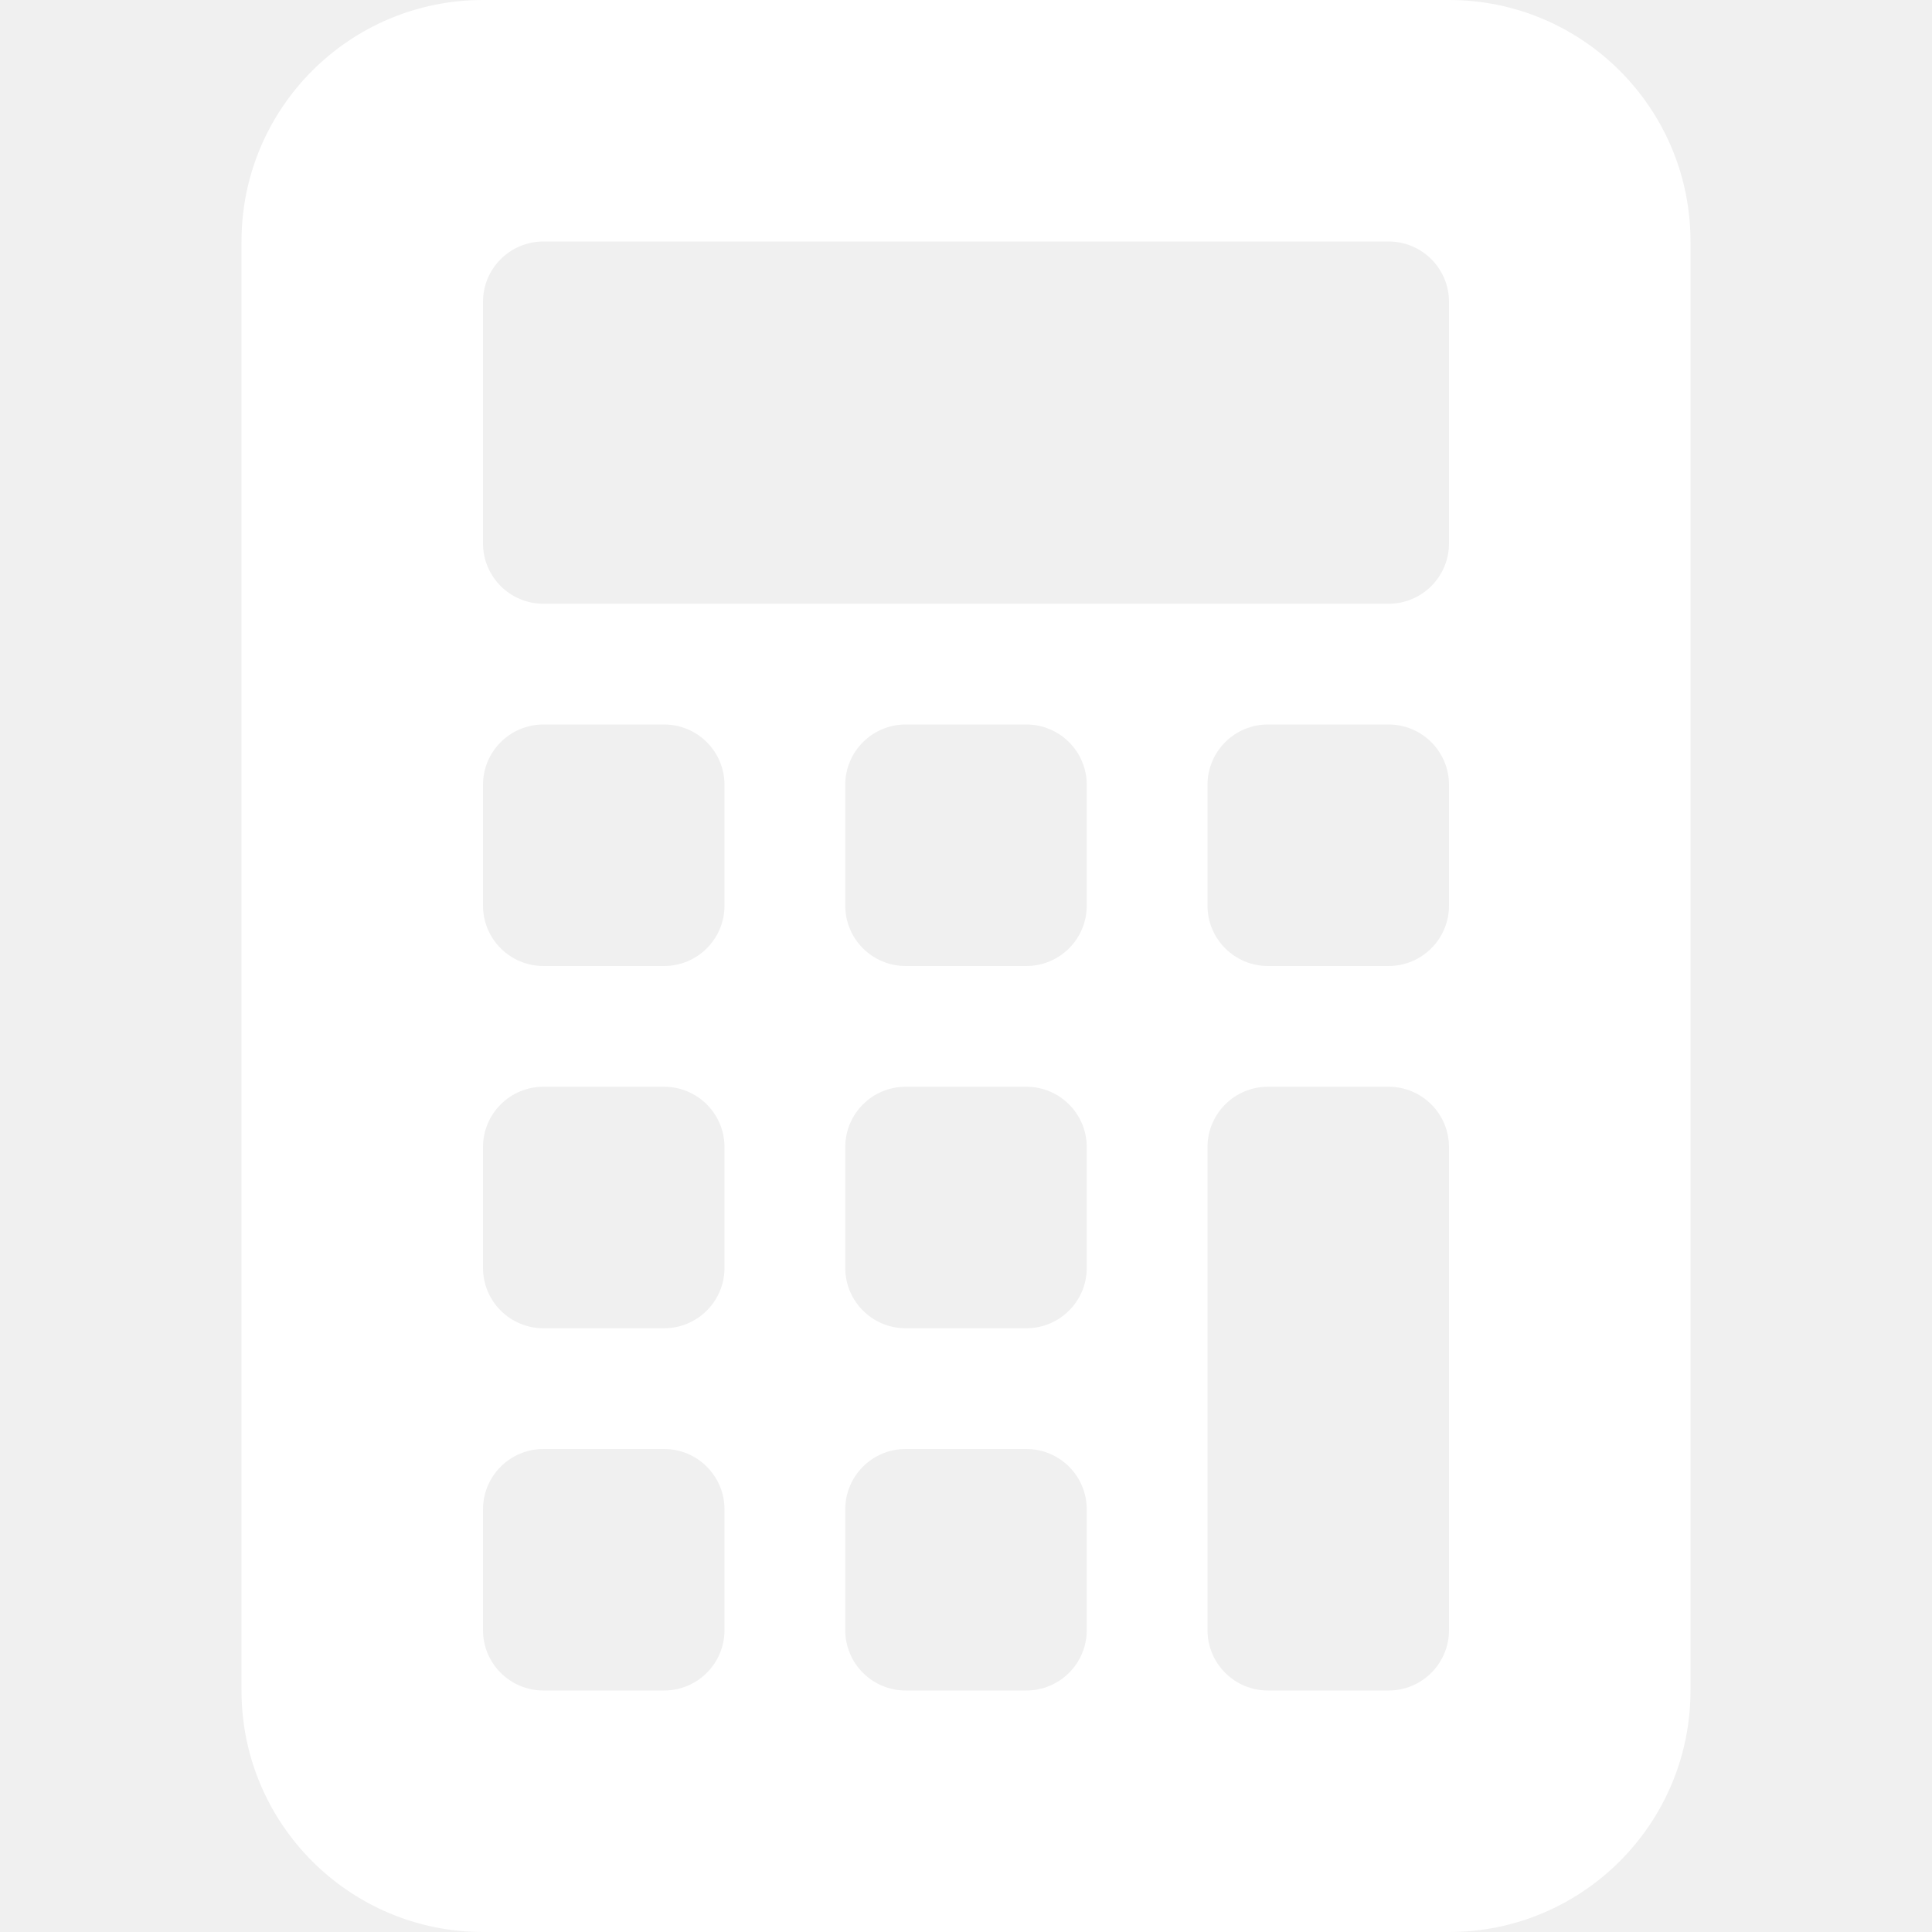
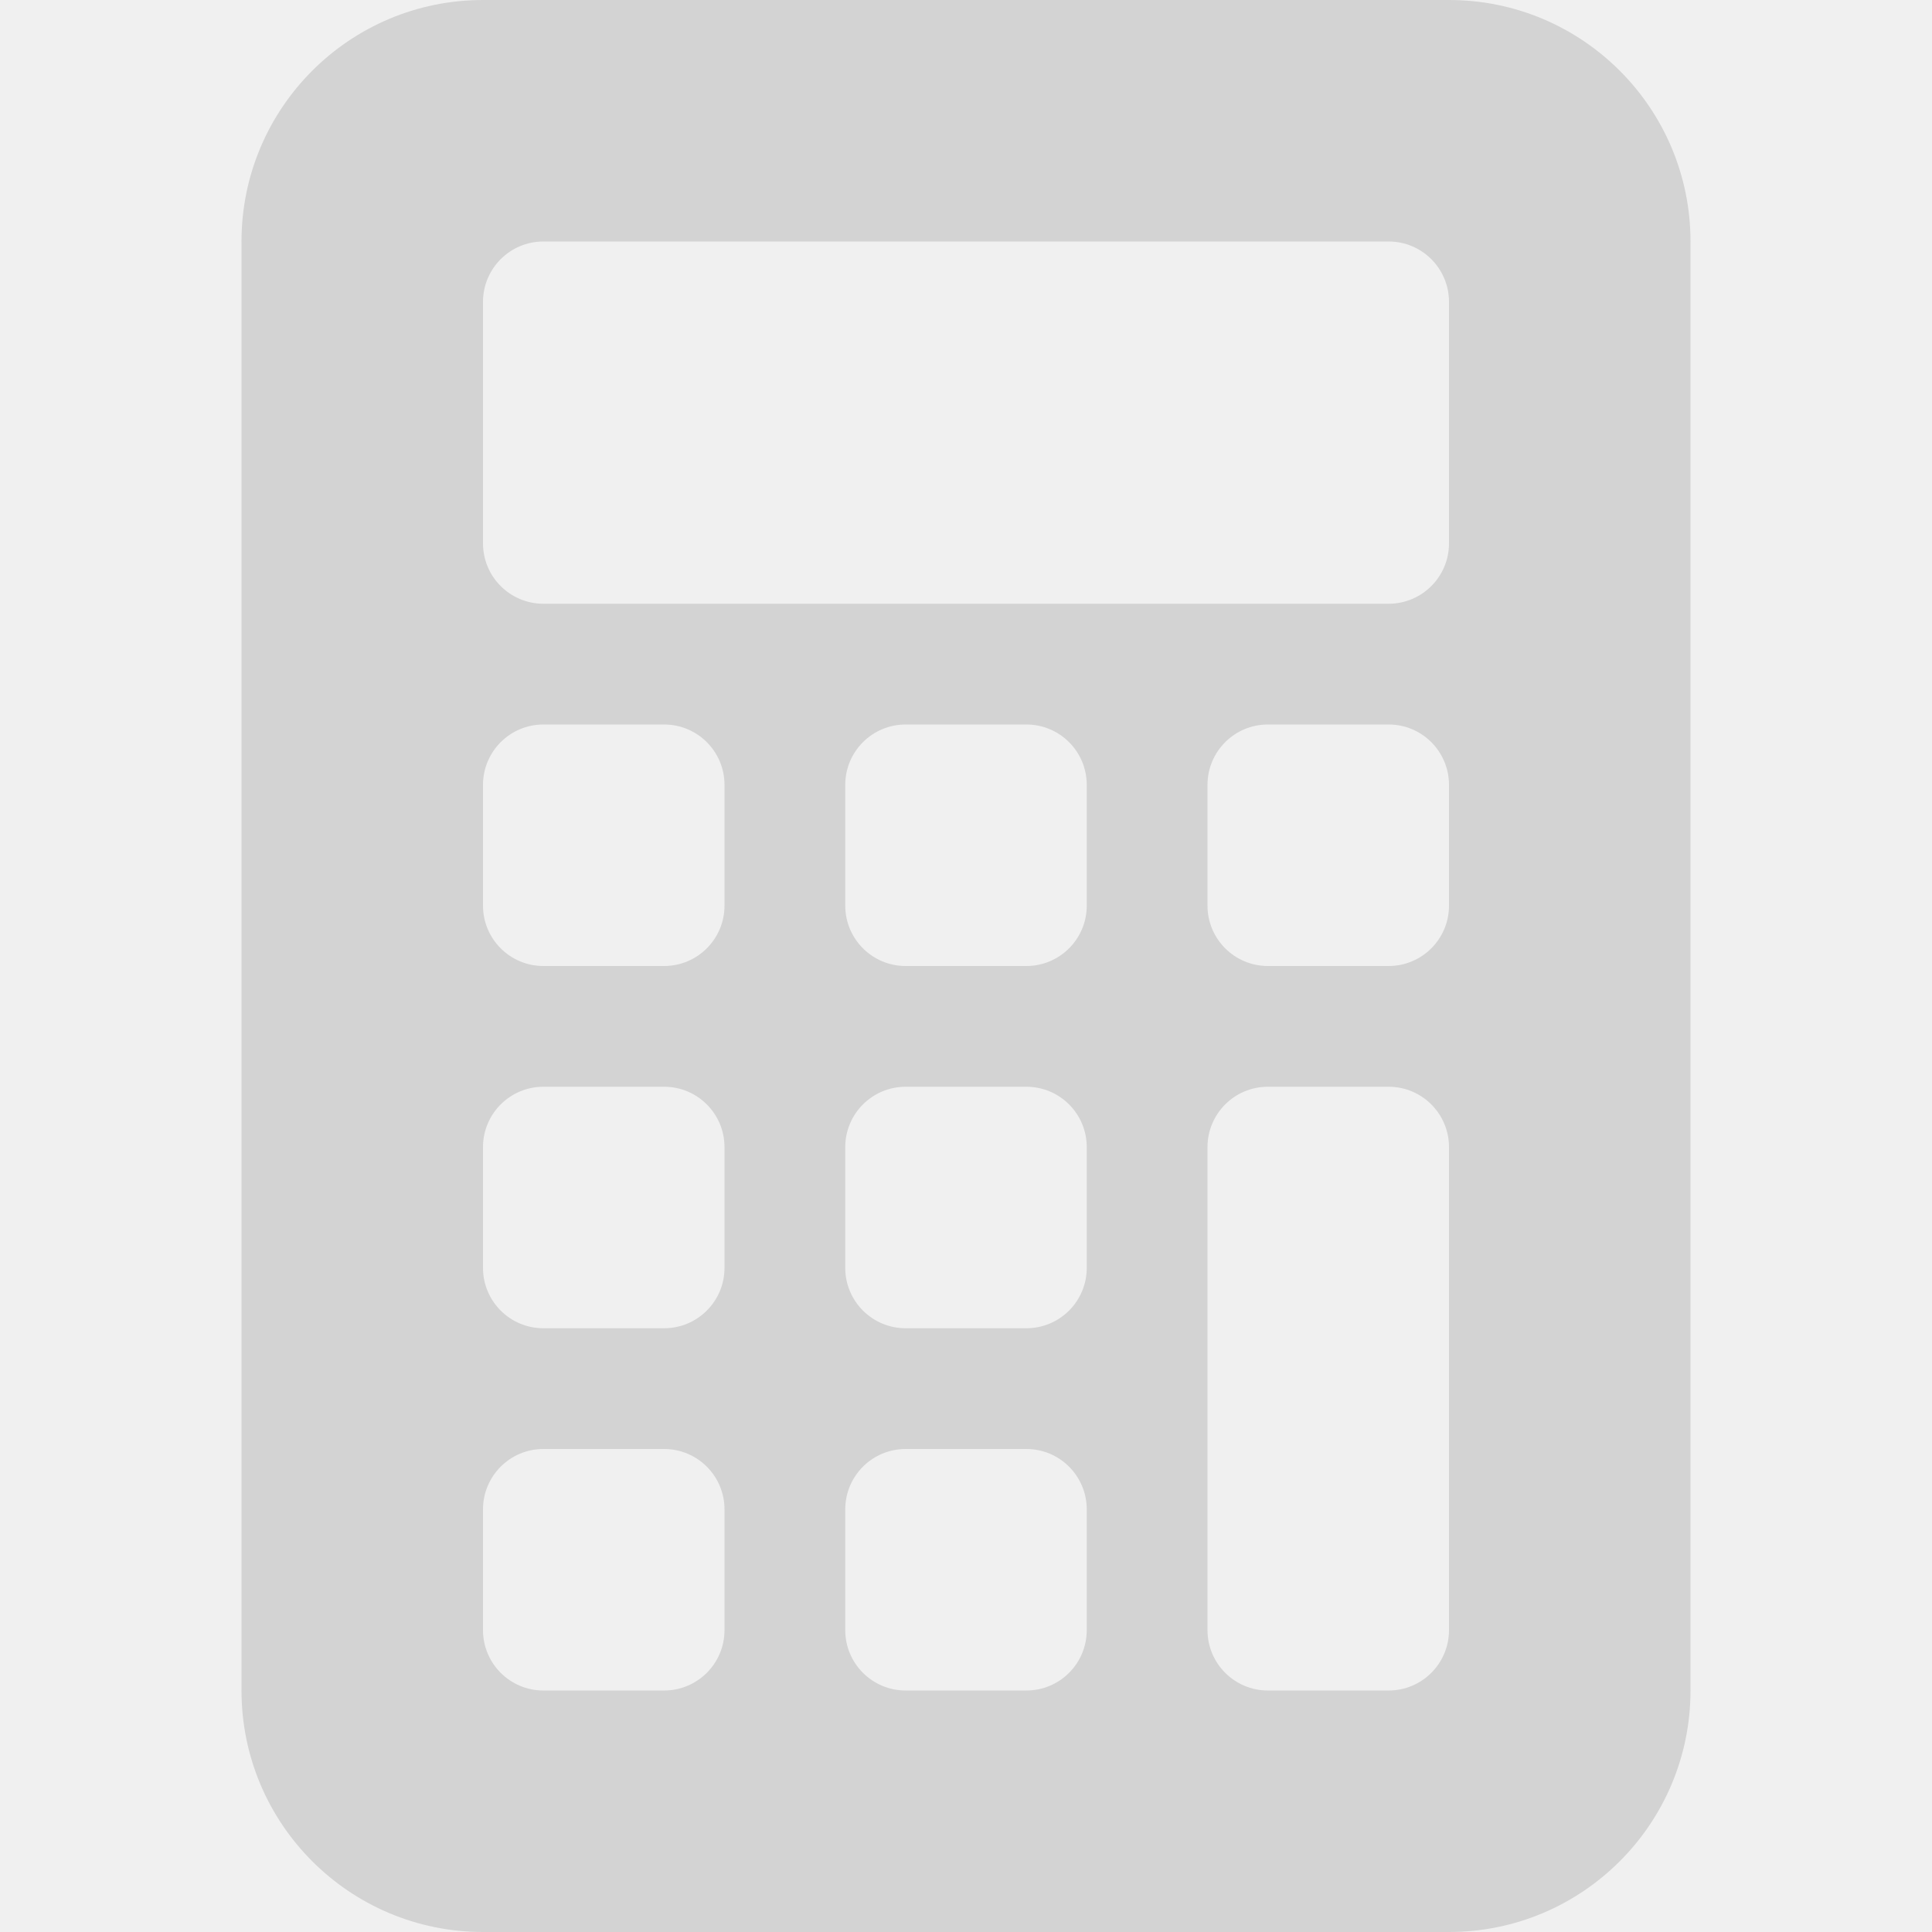
- <svg xmlns="http://www.w3.org/2000/svg" width="16" height="16" fill="#ffffff" class="bi bi-calculator-fill" viewBox="0 0 16 16">
+ <svg xmlns="http://www.w3.org/2000/svg" width="16" height="16" fill="#d3d3d3" class="bi bi-calculator-fill" viewBox="0 0 16 16">
  <path d="M2 2a2 2 0 0 1 2-2h8a2 2 0 0 1 2 2v12a2 2 0 0 1-2 2H4a2 2 0 0 1-2-2V2zm2 .5v2a.5.5 0 0 0 .5.5h7a.5.5 0 0 0 .5-.5v-2a.5.5 0 0 0-.5-.5h-7a.5.5 0 0 0-.5.5zm0 4v1a.5.5 0 0 0 .5.5h1a.5.5 0 0 0 .5-.5v-1a.5.5 0 0 0-.5-.5h-1a.5.5 0 0 0-.5.5zM4.5 9a.5.5 0 0 0-.5.5v1a.5.5 0 0 0 .5.5h1a.5.5 0 0 0 .5-.5v-1a.5.5 0 0 0-.5-.5h-1zM4 12.5v1a.5.5 0 0 0 .5.5h1a.5.5 0 0 0 .5-.5v-1a.5.5 0 0 0-.5-.5h-1a.5.5 0 0 0-.5.5zM7.5 6a.5.5 0 0 0-.5.5v1a.5.5 0 0 0 .5.5h1a.5.5 0 0 0 .5-.5v-1a.5.5 0 0 0-.5-.5h-1zM7 9.5v1a.5.5 0 0 0 .5.5h1a.5.5 0 0 0 .5-.5v-1a.5.5 0 0 0-.5-.5h-1a.5.5 0 0 0-.5.5zm.5 2.5a.5.5 0 0 0-.5.5v1a.5.5 0 0 0 .5.5h1a.5.5 0 0 0 .5-.5v-1a.5.5 0 0 0-.5-.5h-1zM10 6.5v1a.5.5 0 0 0 .5.5h1a.5.5 0 0 0 .5-.5v-1a.5.5 0 0 0-.5-.5h-1a.5.5 0 0 0-.5.5zm.5 2.5a.5.5 0 0 0-.5.5v4a.5.5 0 0 0 .5.5h1a.5.5 0 0 0 .5-.5v-4a.5.5 0 0 0-.5-.5h-1z" />
</svg>
